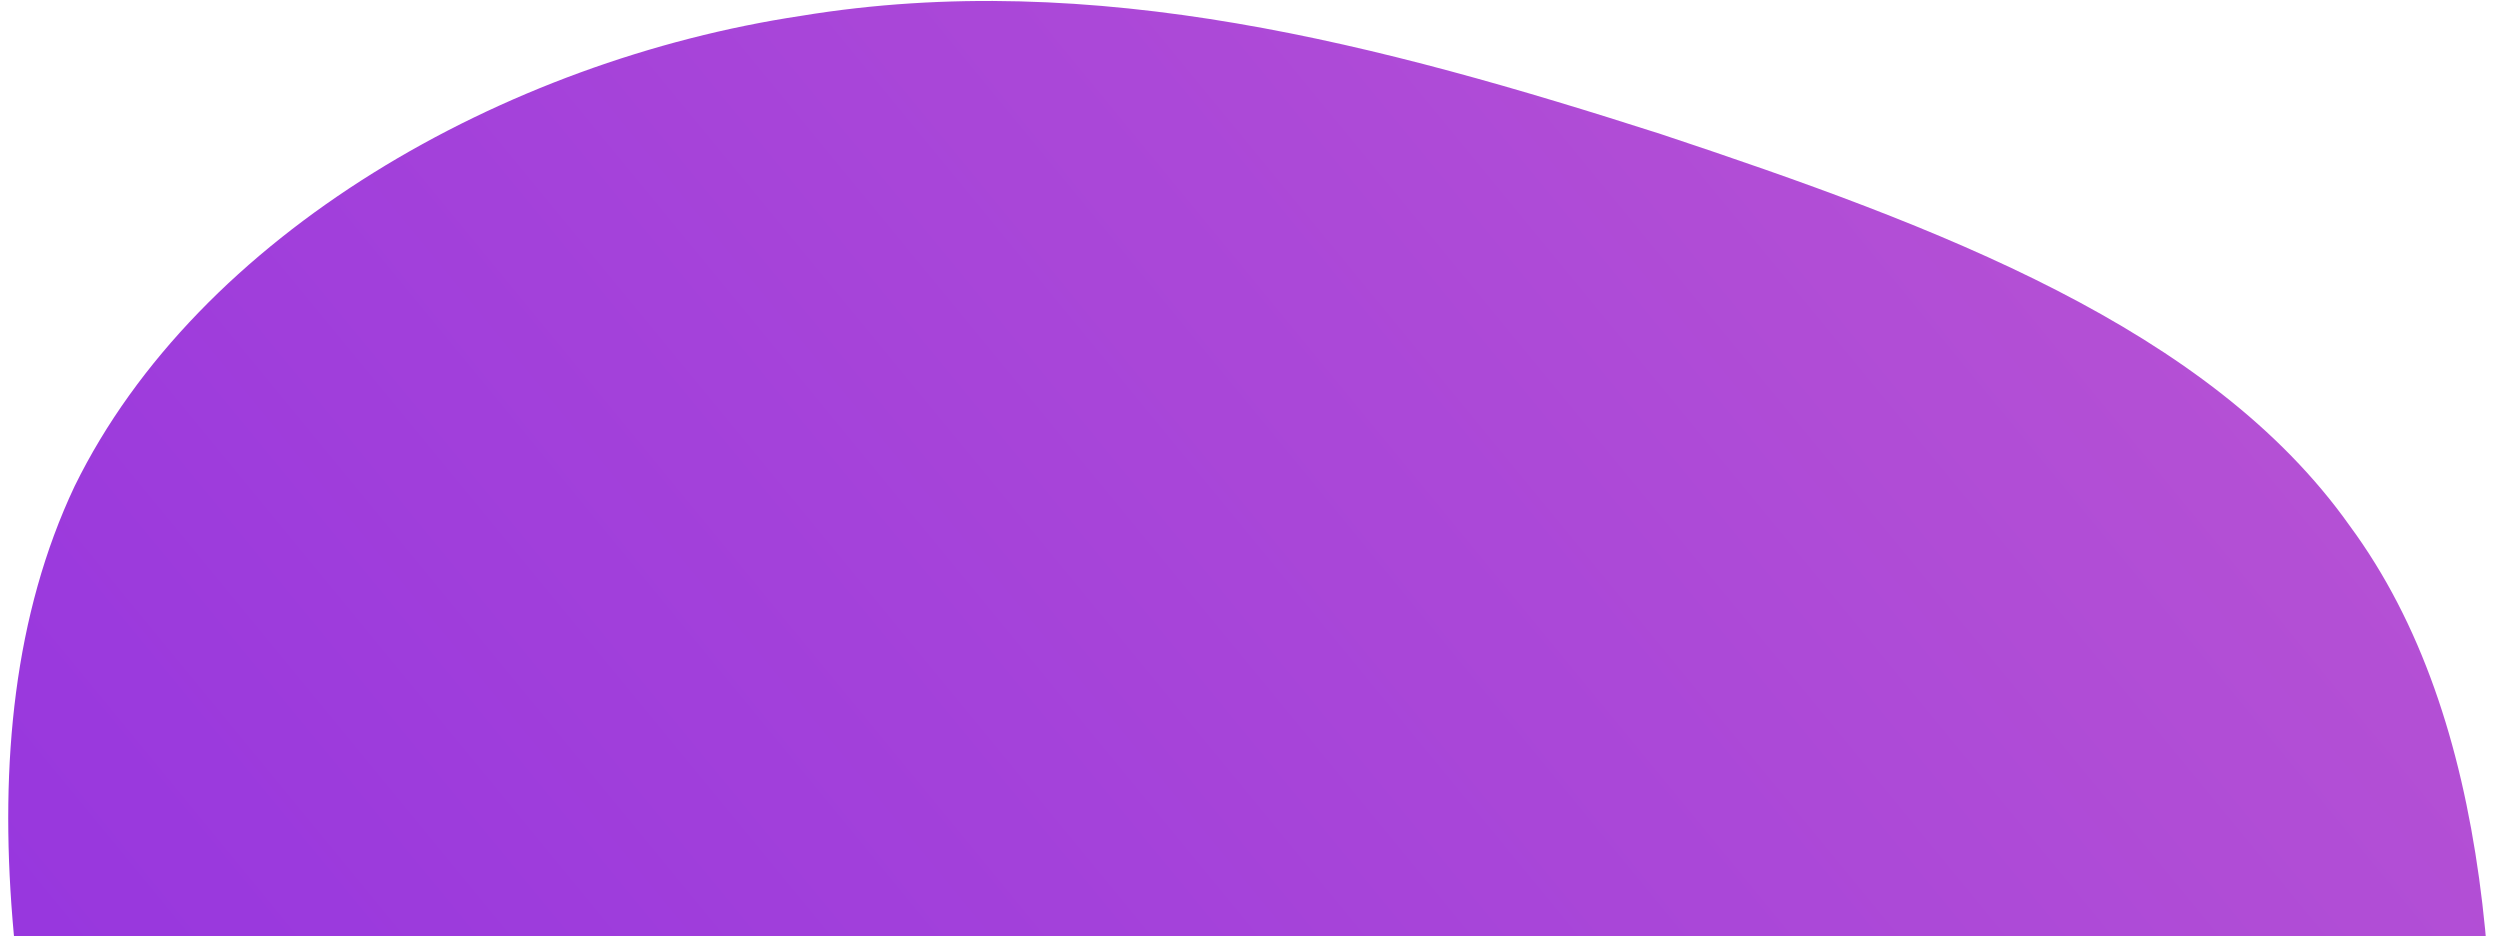
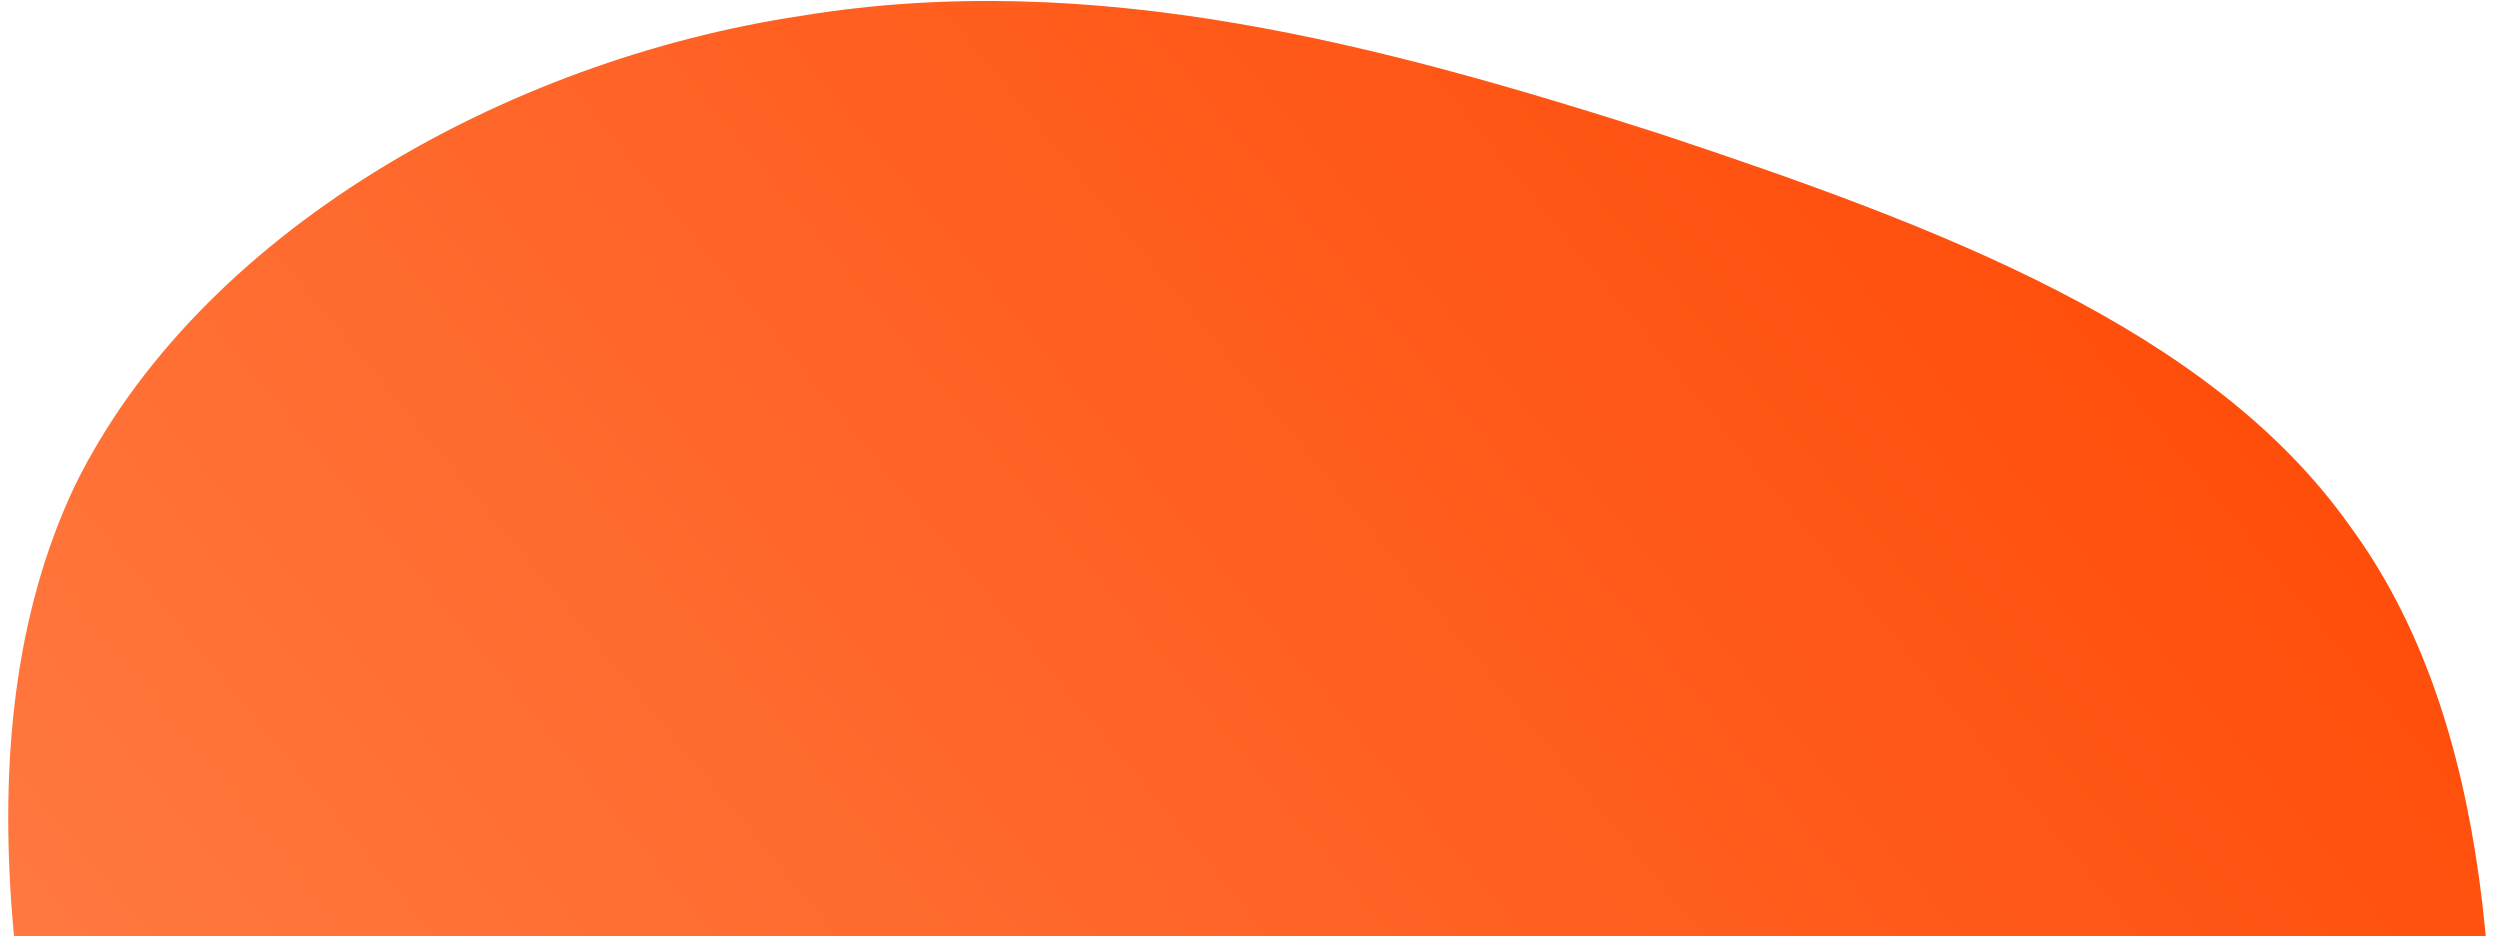
<svg xmlns="http://www.w3.org/2000/svg" width="163" height="61" viewBox="0 0 163 61" fill="none">
  <path d="M153.198 34.277C144.077 21.398 126.435 14.777 108.277 8.739C90.092 2.914 71.363 -2.116 52.233 1.033C32.914 3.94 12.95 15.211 4.863 31.705C-3.035 48.44 1.16 70.426 7.281 91.146C13.43 111.653 21.288 130.866 35.64 142.475C50.208 154.111 71.025 158.329 91.422 157.294C112.036 156.287 132.203 150.241 144.452 137.319C156.484 124.369 160.382 104.516 162.003 85.234C163.407 65.924 162.563 46.972 153.198 34.277Z" fill="url(#paint0_linear_1_3717)" />
  <defs>
    <linearGradient id="paint0_linear_1_3717" x1="-12.003" y1="145.711" x2="162.601" y2="2.311" gradientUnits="userSpaceOnUse">
-       <stop stop-color="#8A2BE2" />
-       <stop offset="1" stop-color="#BA55D3" />
+       <stop stop-color="#FF8D59" />
+       <stop offset="1" stop-color="#FF4500" />
    </linearGradient>
  </defs>
</svg>
